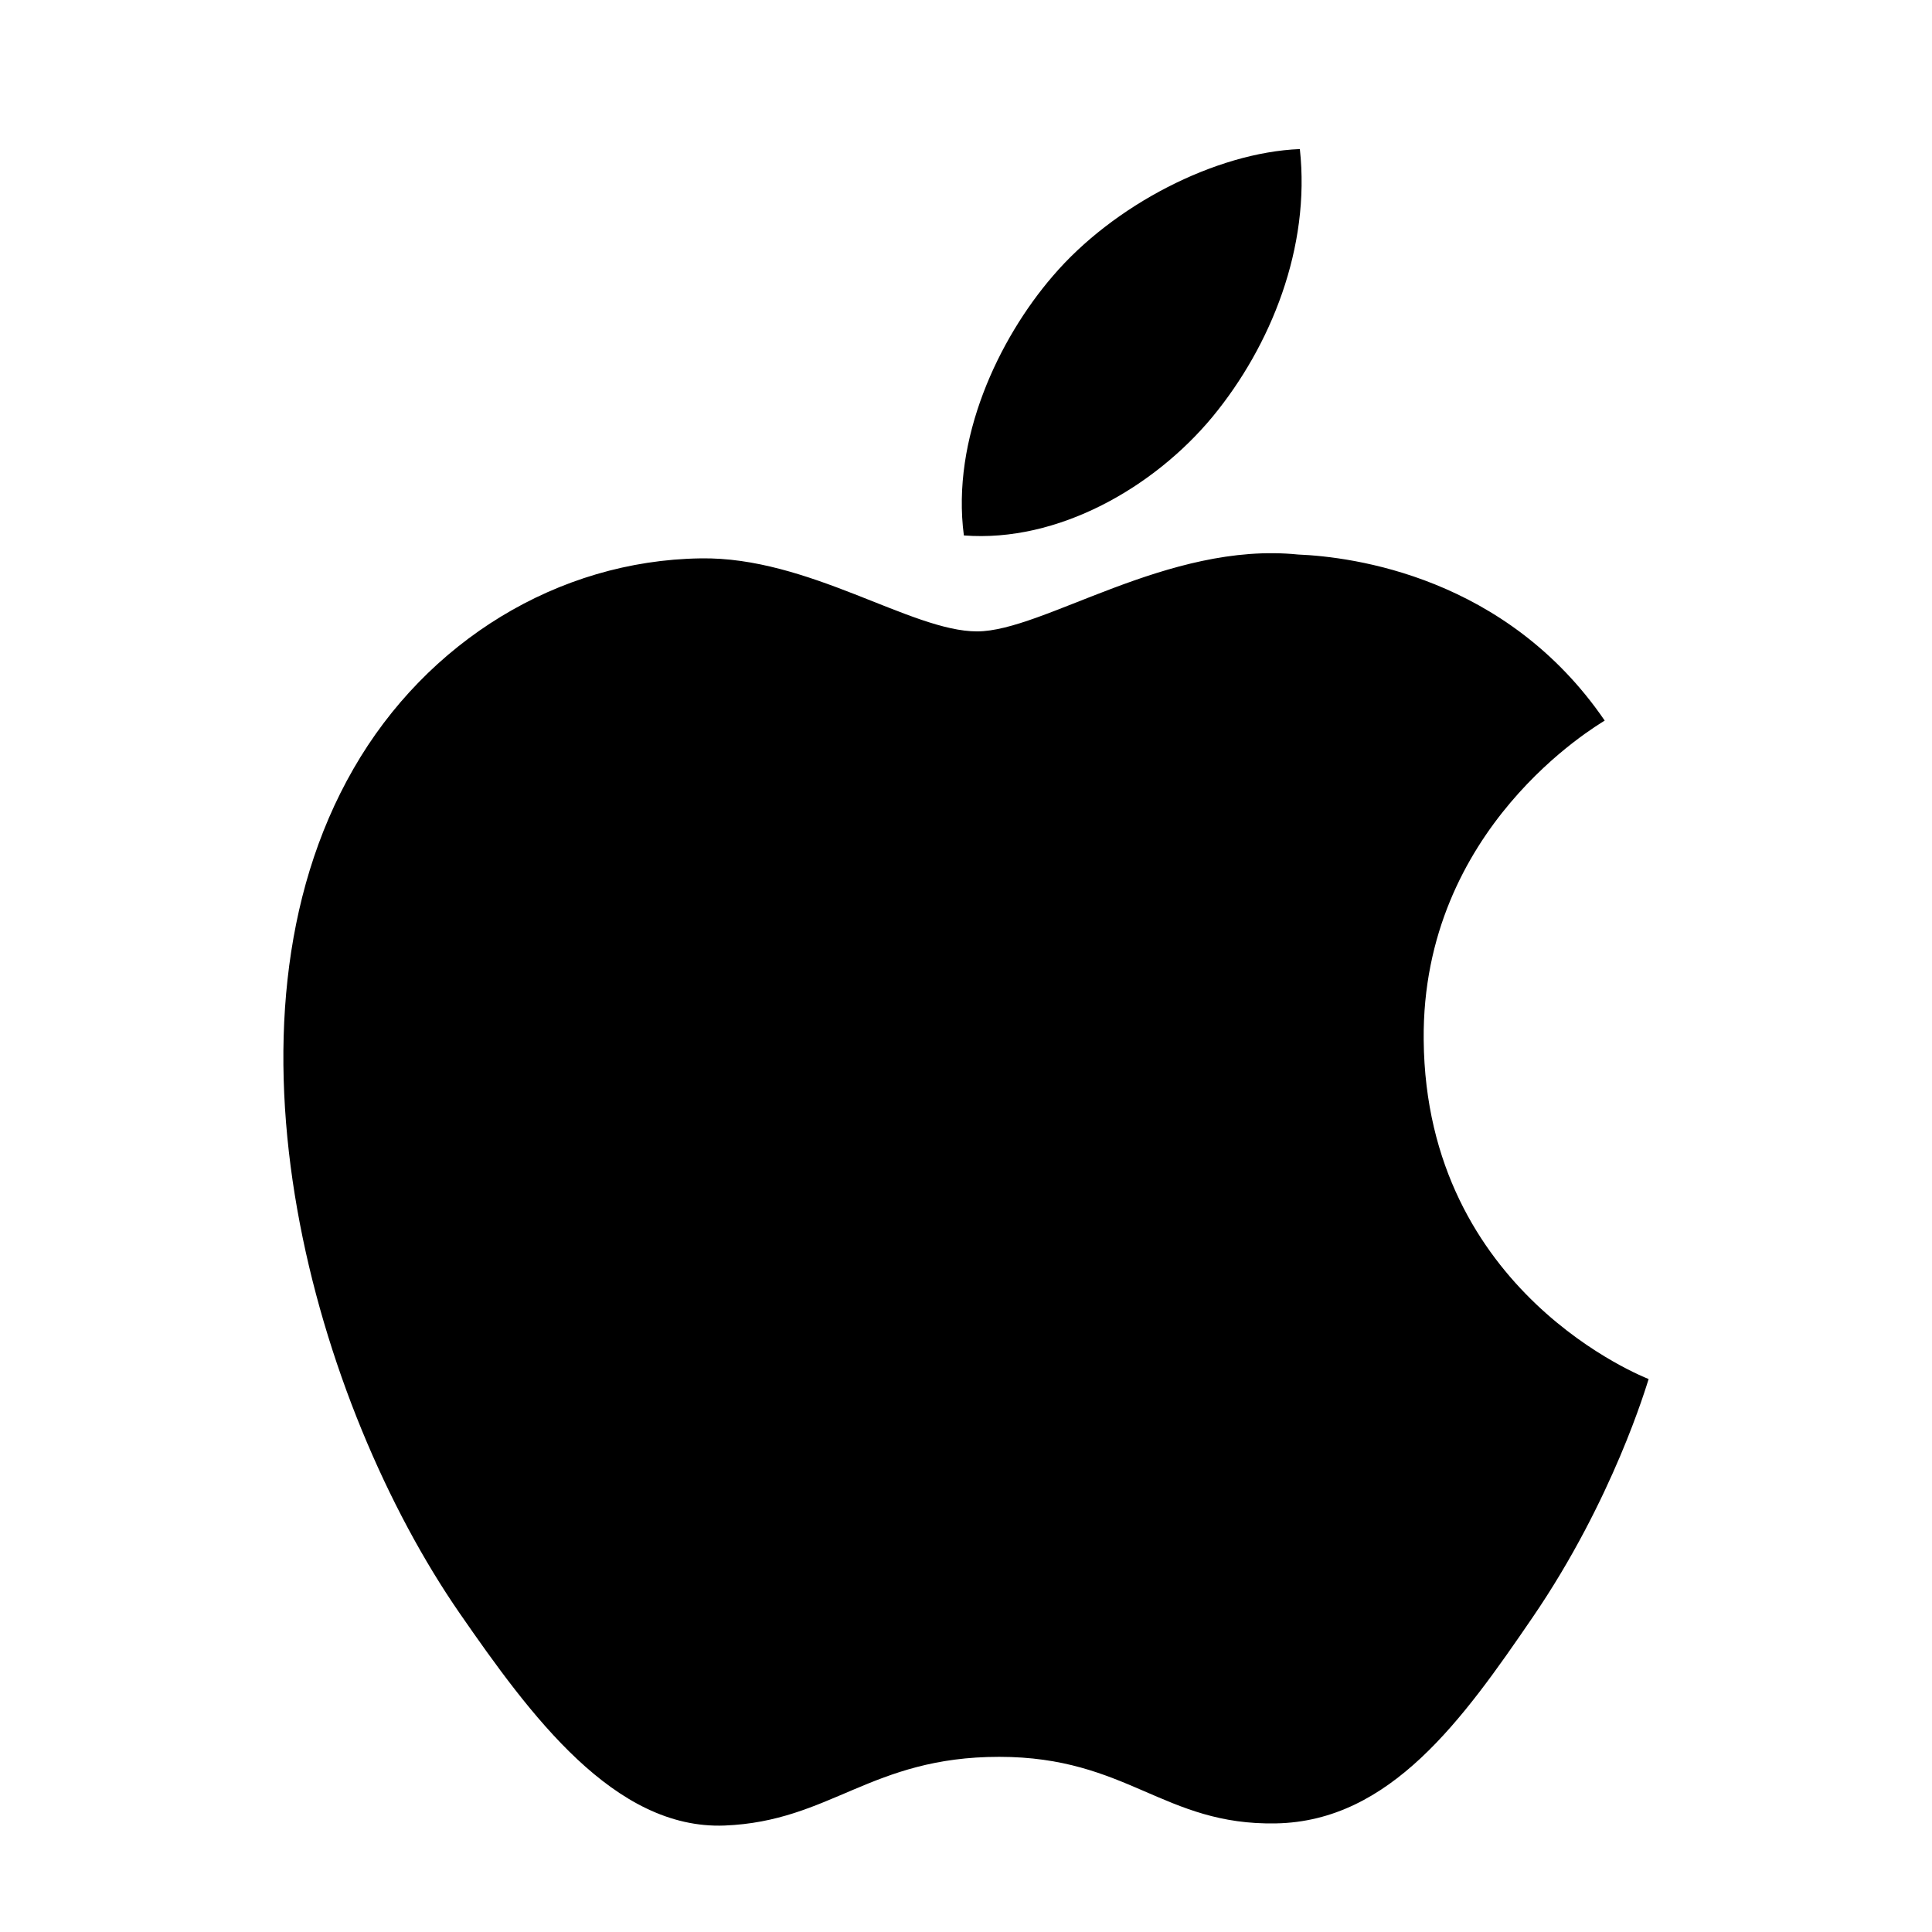
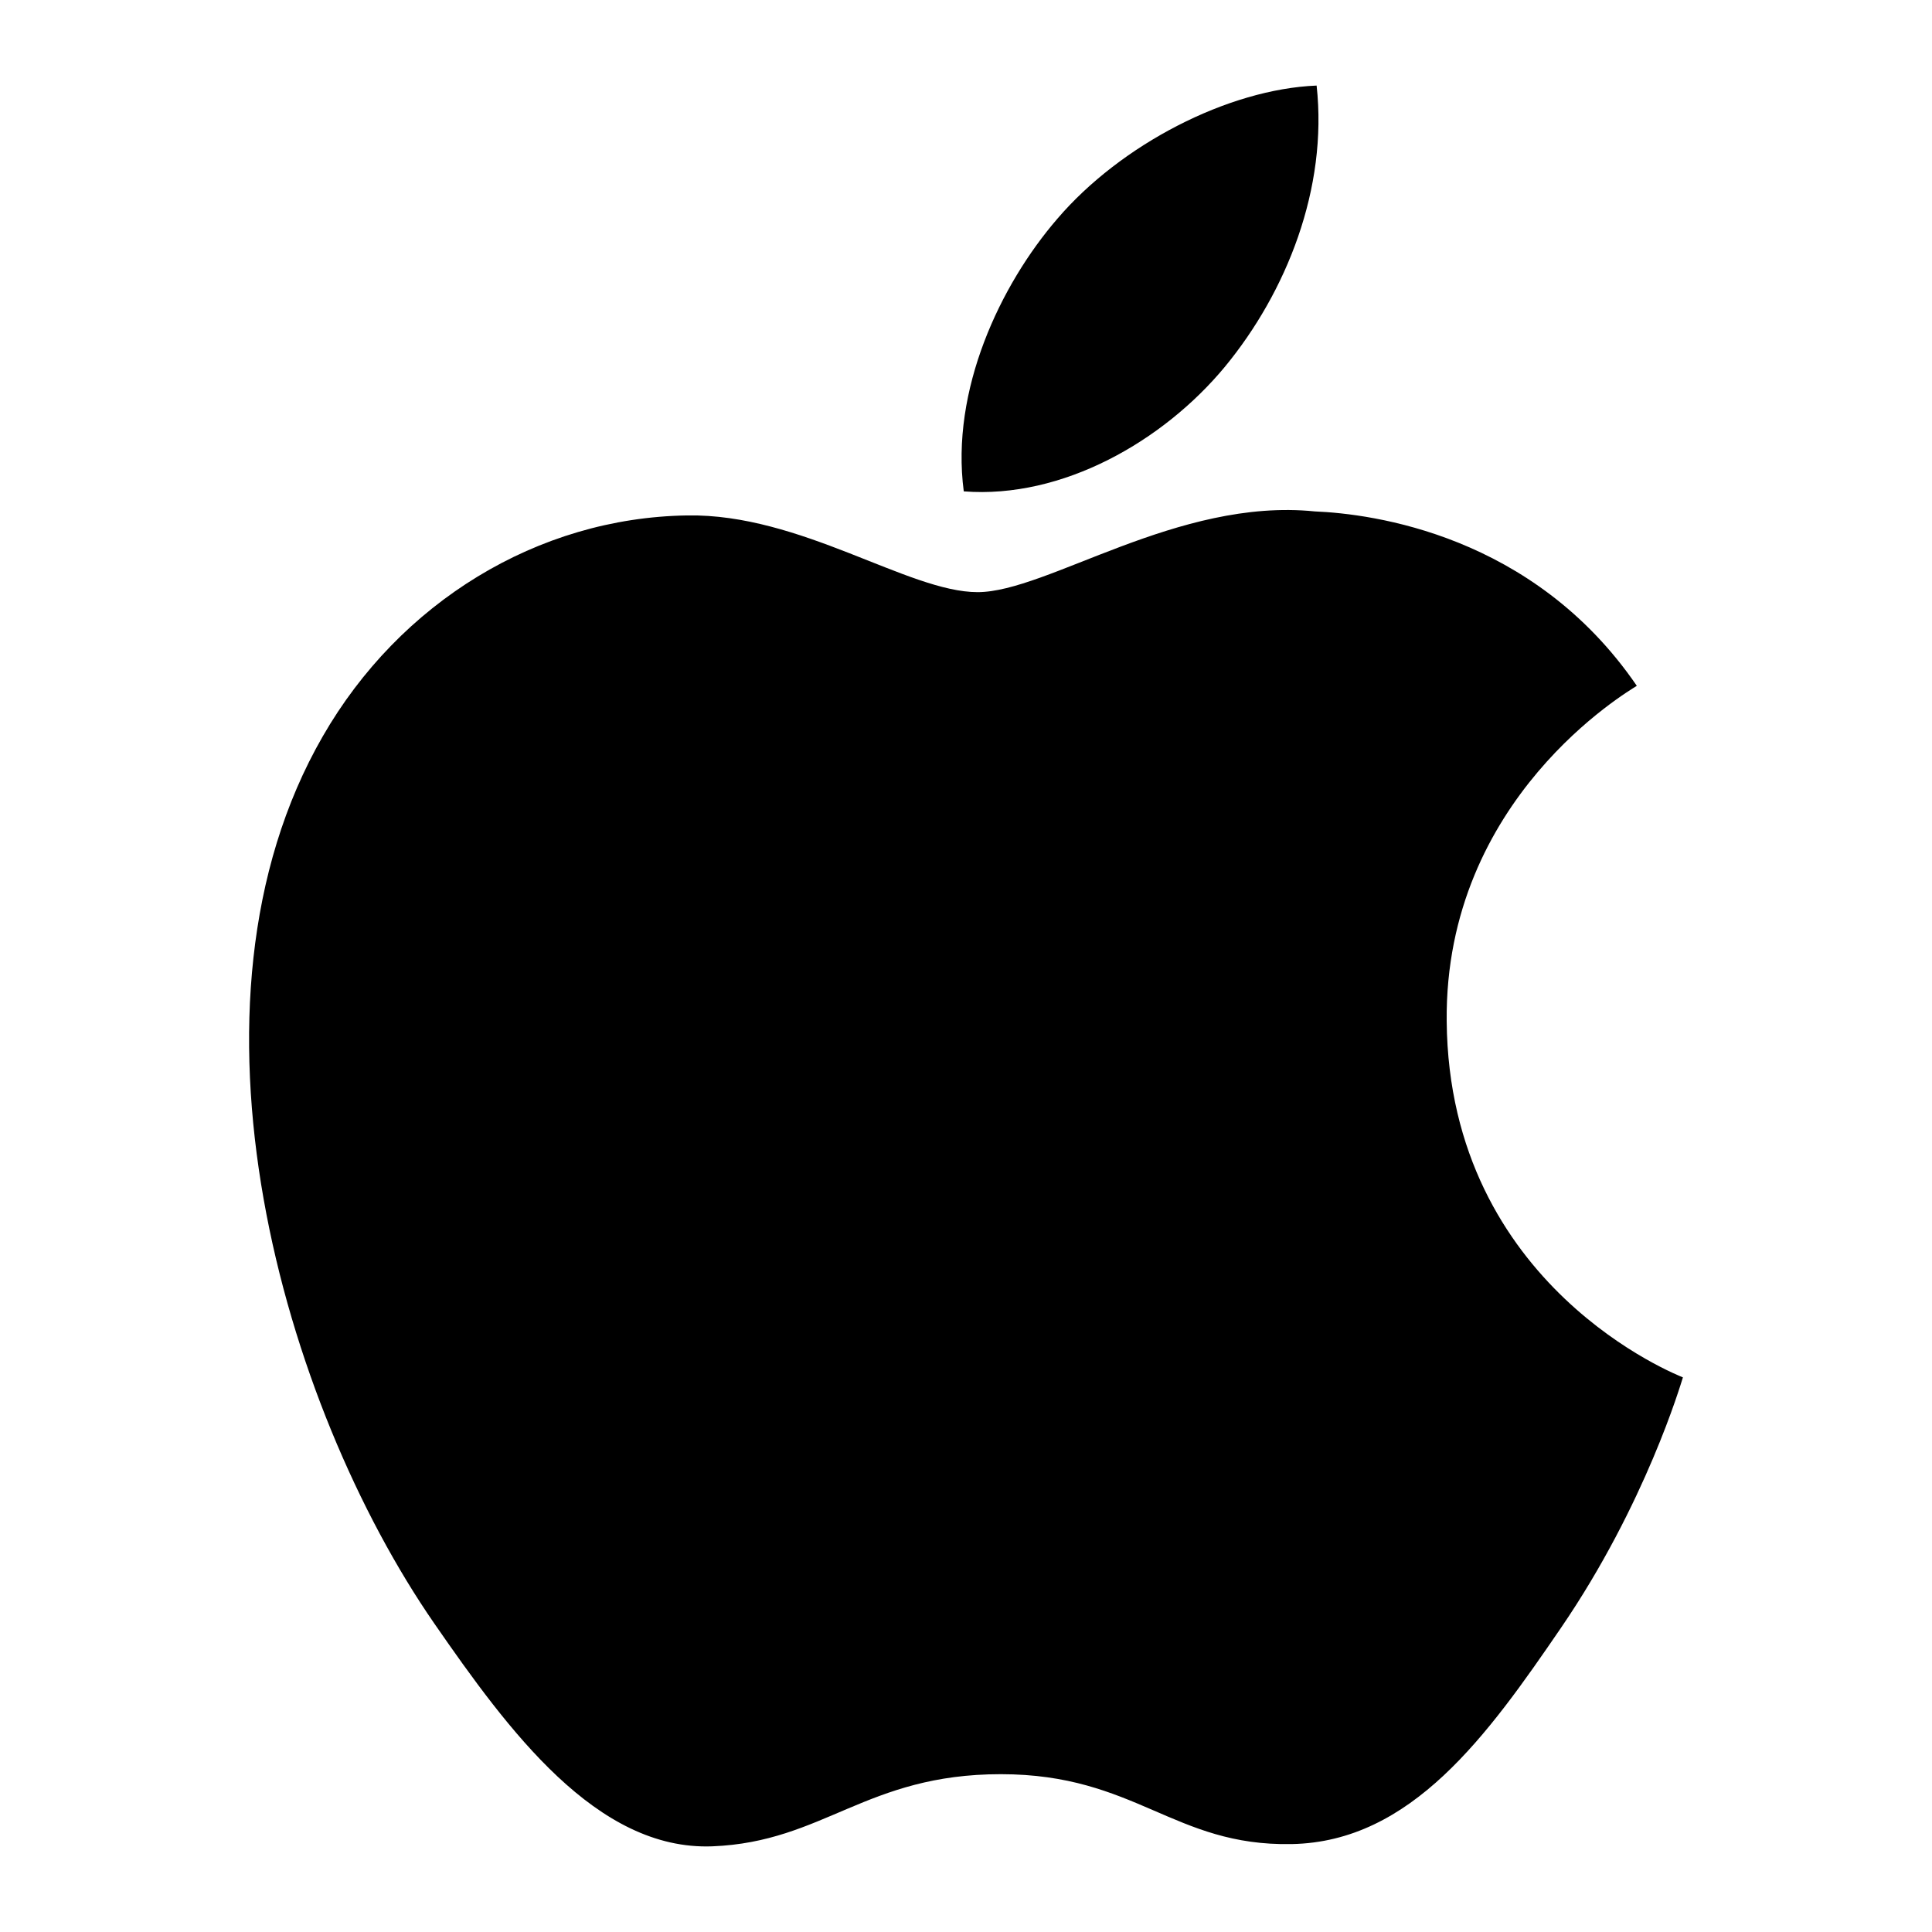
- <svg xmlns="http://www.w3.org/2000/svg" enable-background="new 0 0 56.693 56.693" height="56.693px" id="Layer_1" version="1.1" viewBox="0 0 56.693 56.693" width="56.693px" xml:space="preserve">
+ <svg xmlns="http://www.w3.org/2000/svg" version="1.1" id="Layer_1" x="0px" y="0px" width="56.693px" height="56.693px" viewBox="0 0 56.693 56.693" enable-background="new 0 0 56.693 56.693" xml:space="preserve">
  <g>
-     <path d="M41.777,30.517c-0.062-6.232,5.082-9.221,5.312-9.372c-2.891-4.227-7.395-4.807-8.998-4.873   c-3.83-0.389-7.477,2.256-9.42,2.256c-1.939,0-4.941-2.199-8.117-2.143c-4.178,0.062-8.029,2.43-10.179,6.17   c-4.339,7.527-1.11,18.682,3.118,24.791c2.067,2.986,4.532,6.346,7.766,6.223c3.117-0.123,4.293-2.016,8.061-2.016   s4.826,2.016,8.123,1.953c3.352-0.061,5.477-3.043,7.527-6.041c2.373-3.469,3.35-6.828,3.408-6.998   C48.305,40.433,41.844,37.958,41.777,30.517z" />
-     <path d="M35.582,12.229c1.715-2.082,2.877-4.975,2.561-7.855c-2.475,0.1-5.471,1.645-7.248,3.725   c-1.592,1.846-2.984,4.785-2.611,7.613C31.045,15.926,33.861,14.307,35.582,12.229z" />
+     <path d="M42.452,29.968c-0.065-6.545,5.338-9.685,5.579-9.843c-3.036-4.44-7.767-5.049-9.45-5.118   c-4.023-0.409-7.853,2.369-9.894,2.369c-2.036,0-5.189-2.31-8.524-2.251c-4.389,0.066-8.433,2.553-10.691,6.481   c-4.557,7.905-1.165,19.621,3.275,26.038c2.171,3.135,4.76,6.664,8.156,6.535c3.273-0.129,4.509-2.117,8.466-2.117   c3.957,0,5.069,2.117,8.531,2.051c3.521-0.064,5.752-3.196,7.906-6.345c2.491-3.644,3.518-7.171,3.578-7.35   C49.308,40.383,42.522,37.782,42.452,29.968z" />
+     <path d="M35.945,10.761c1.802-2.187,3.022-5.226,2.69-8.25c-2.6,0.105-5.746,1.728-7.612,3.913   c-1.671,1.938-3.134,5.025-2.742,7.995C31.18,14.643,34.138,12.943,35.945,10.761z" />
  </g>
</svg>
